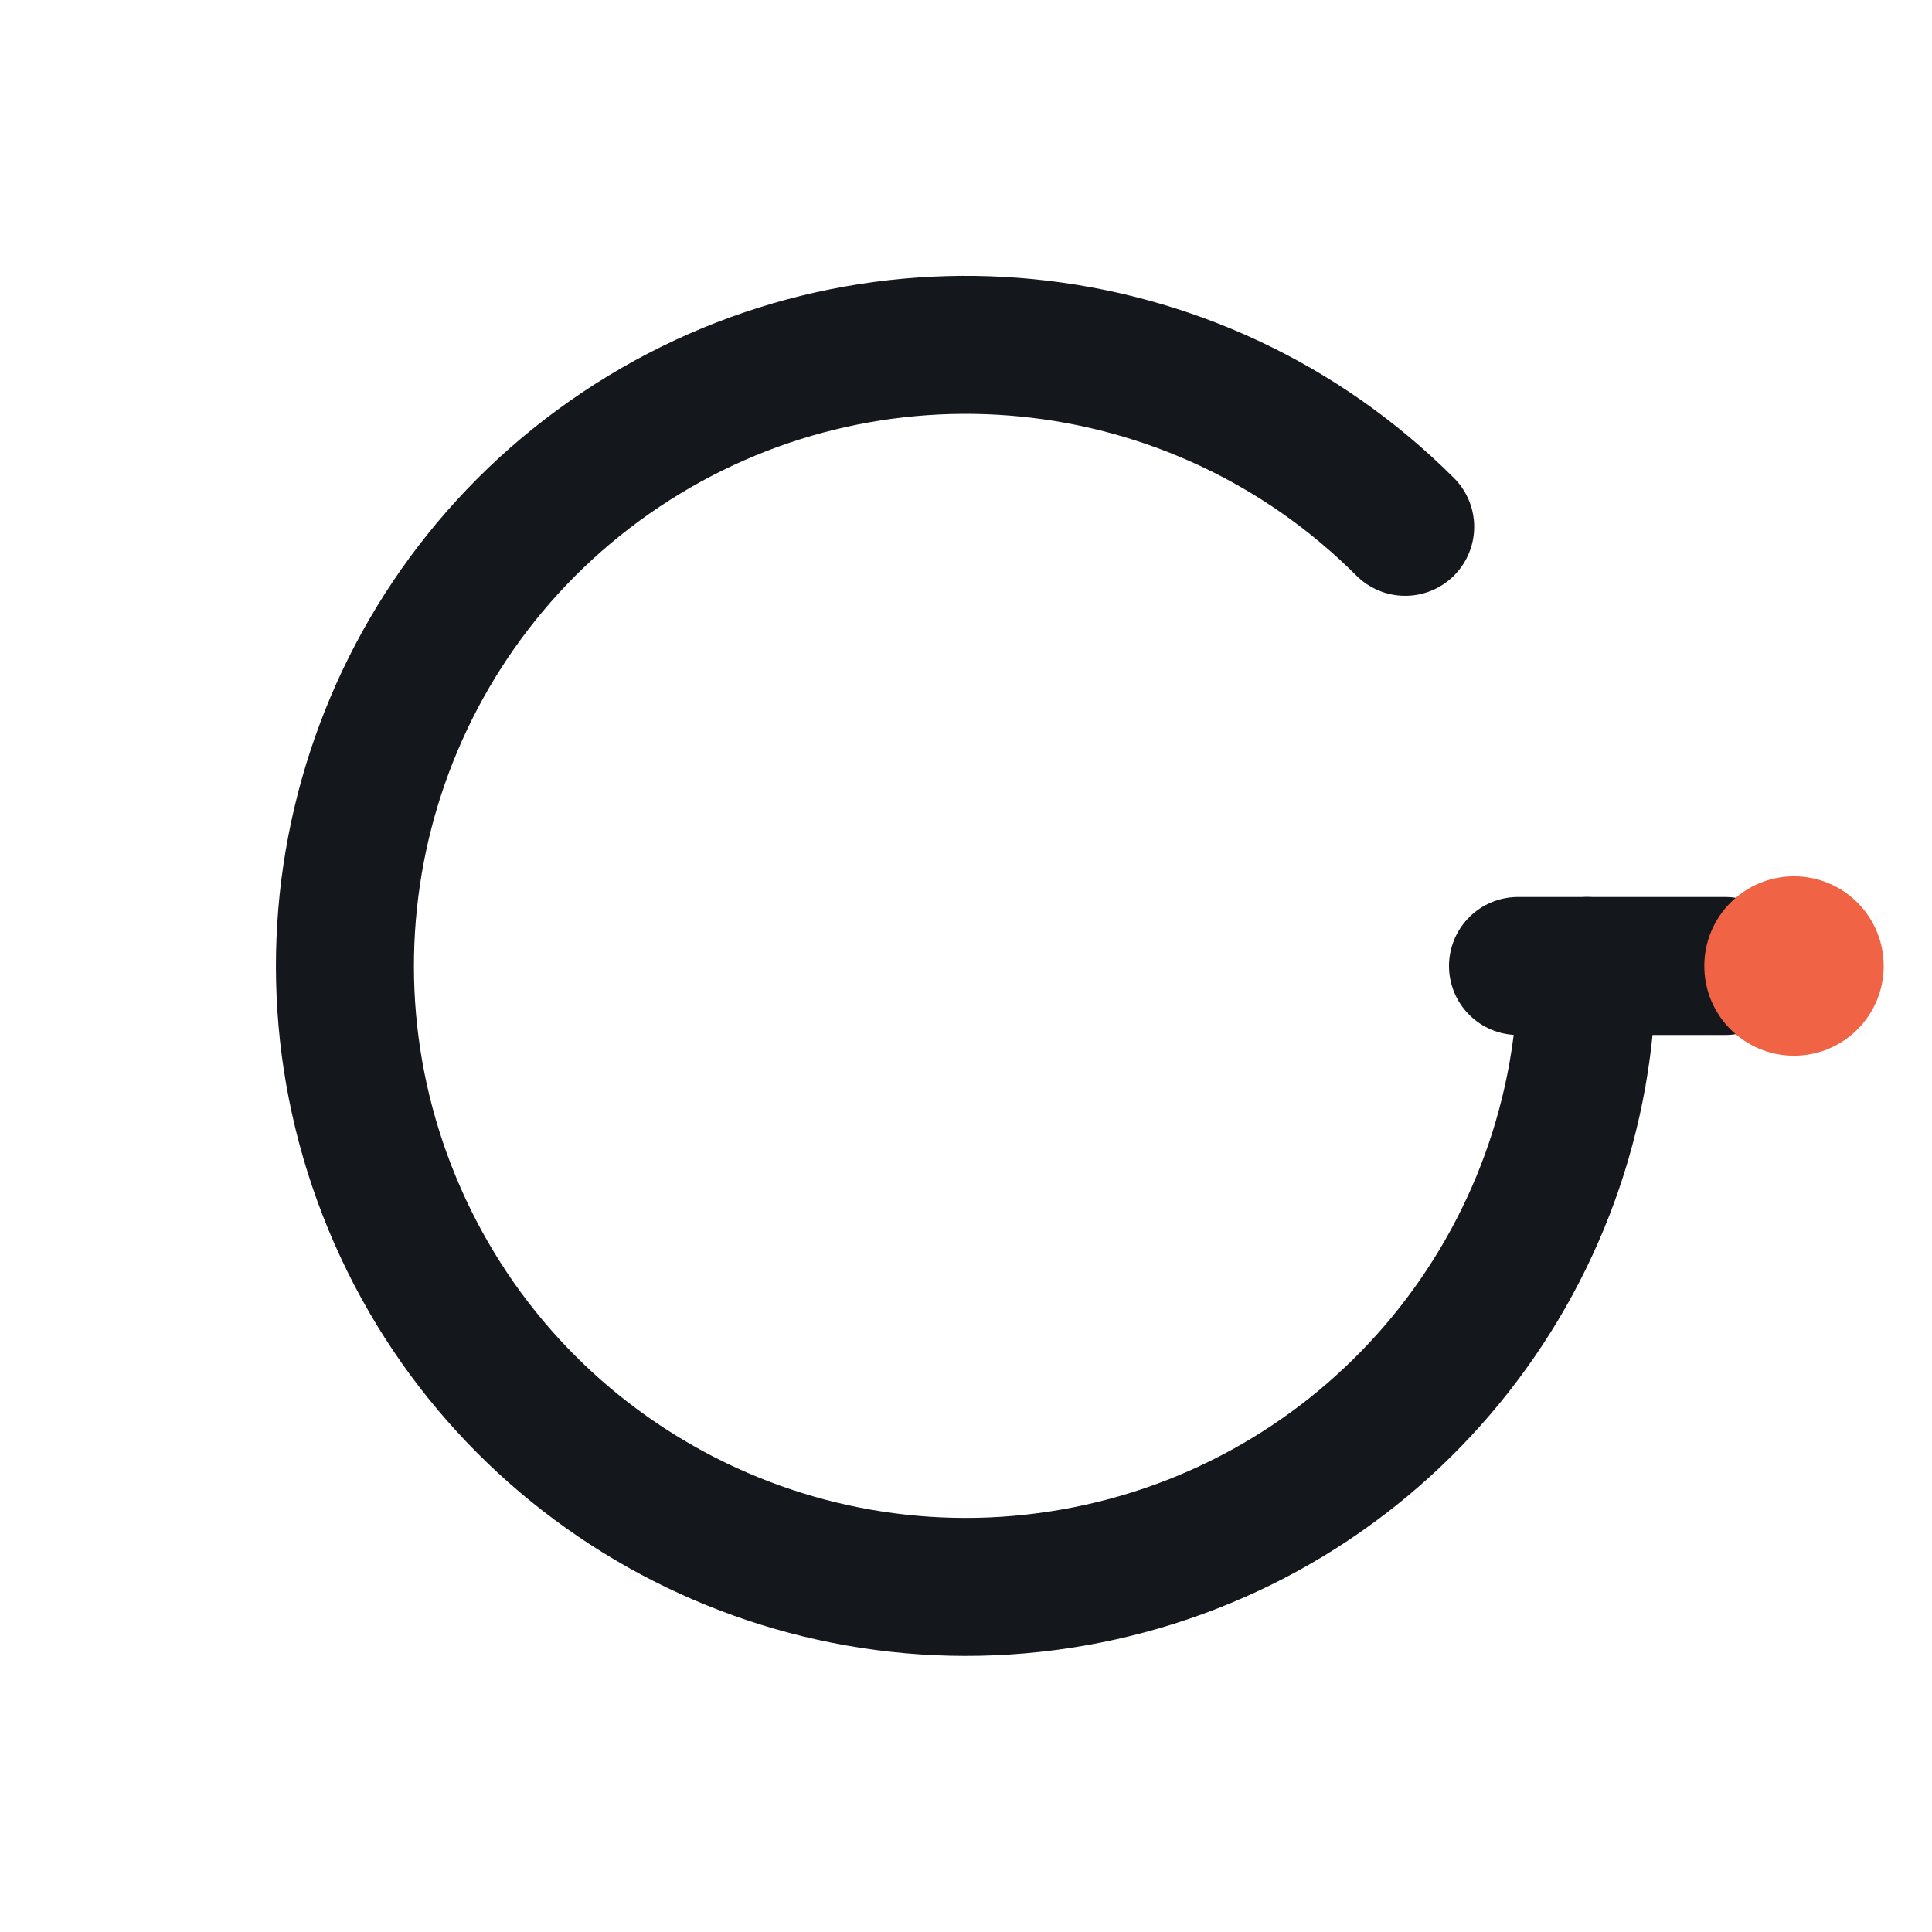
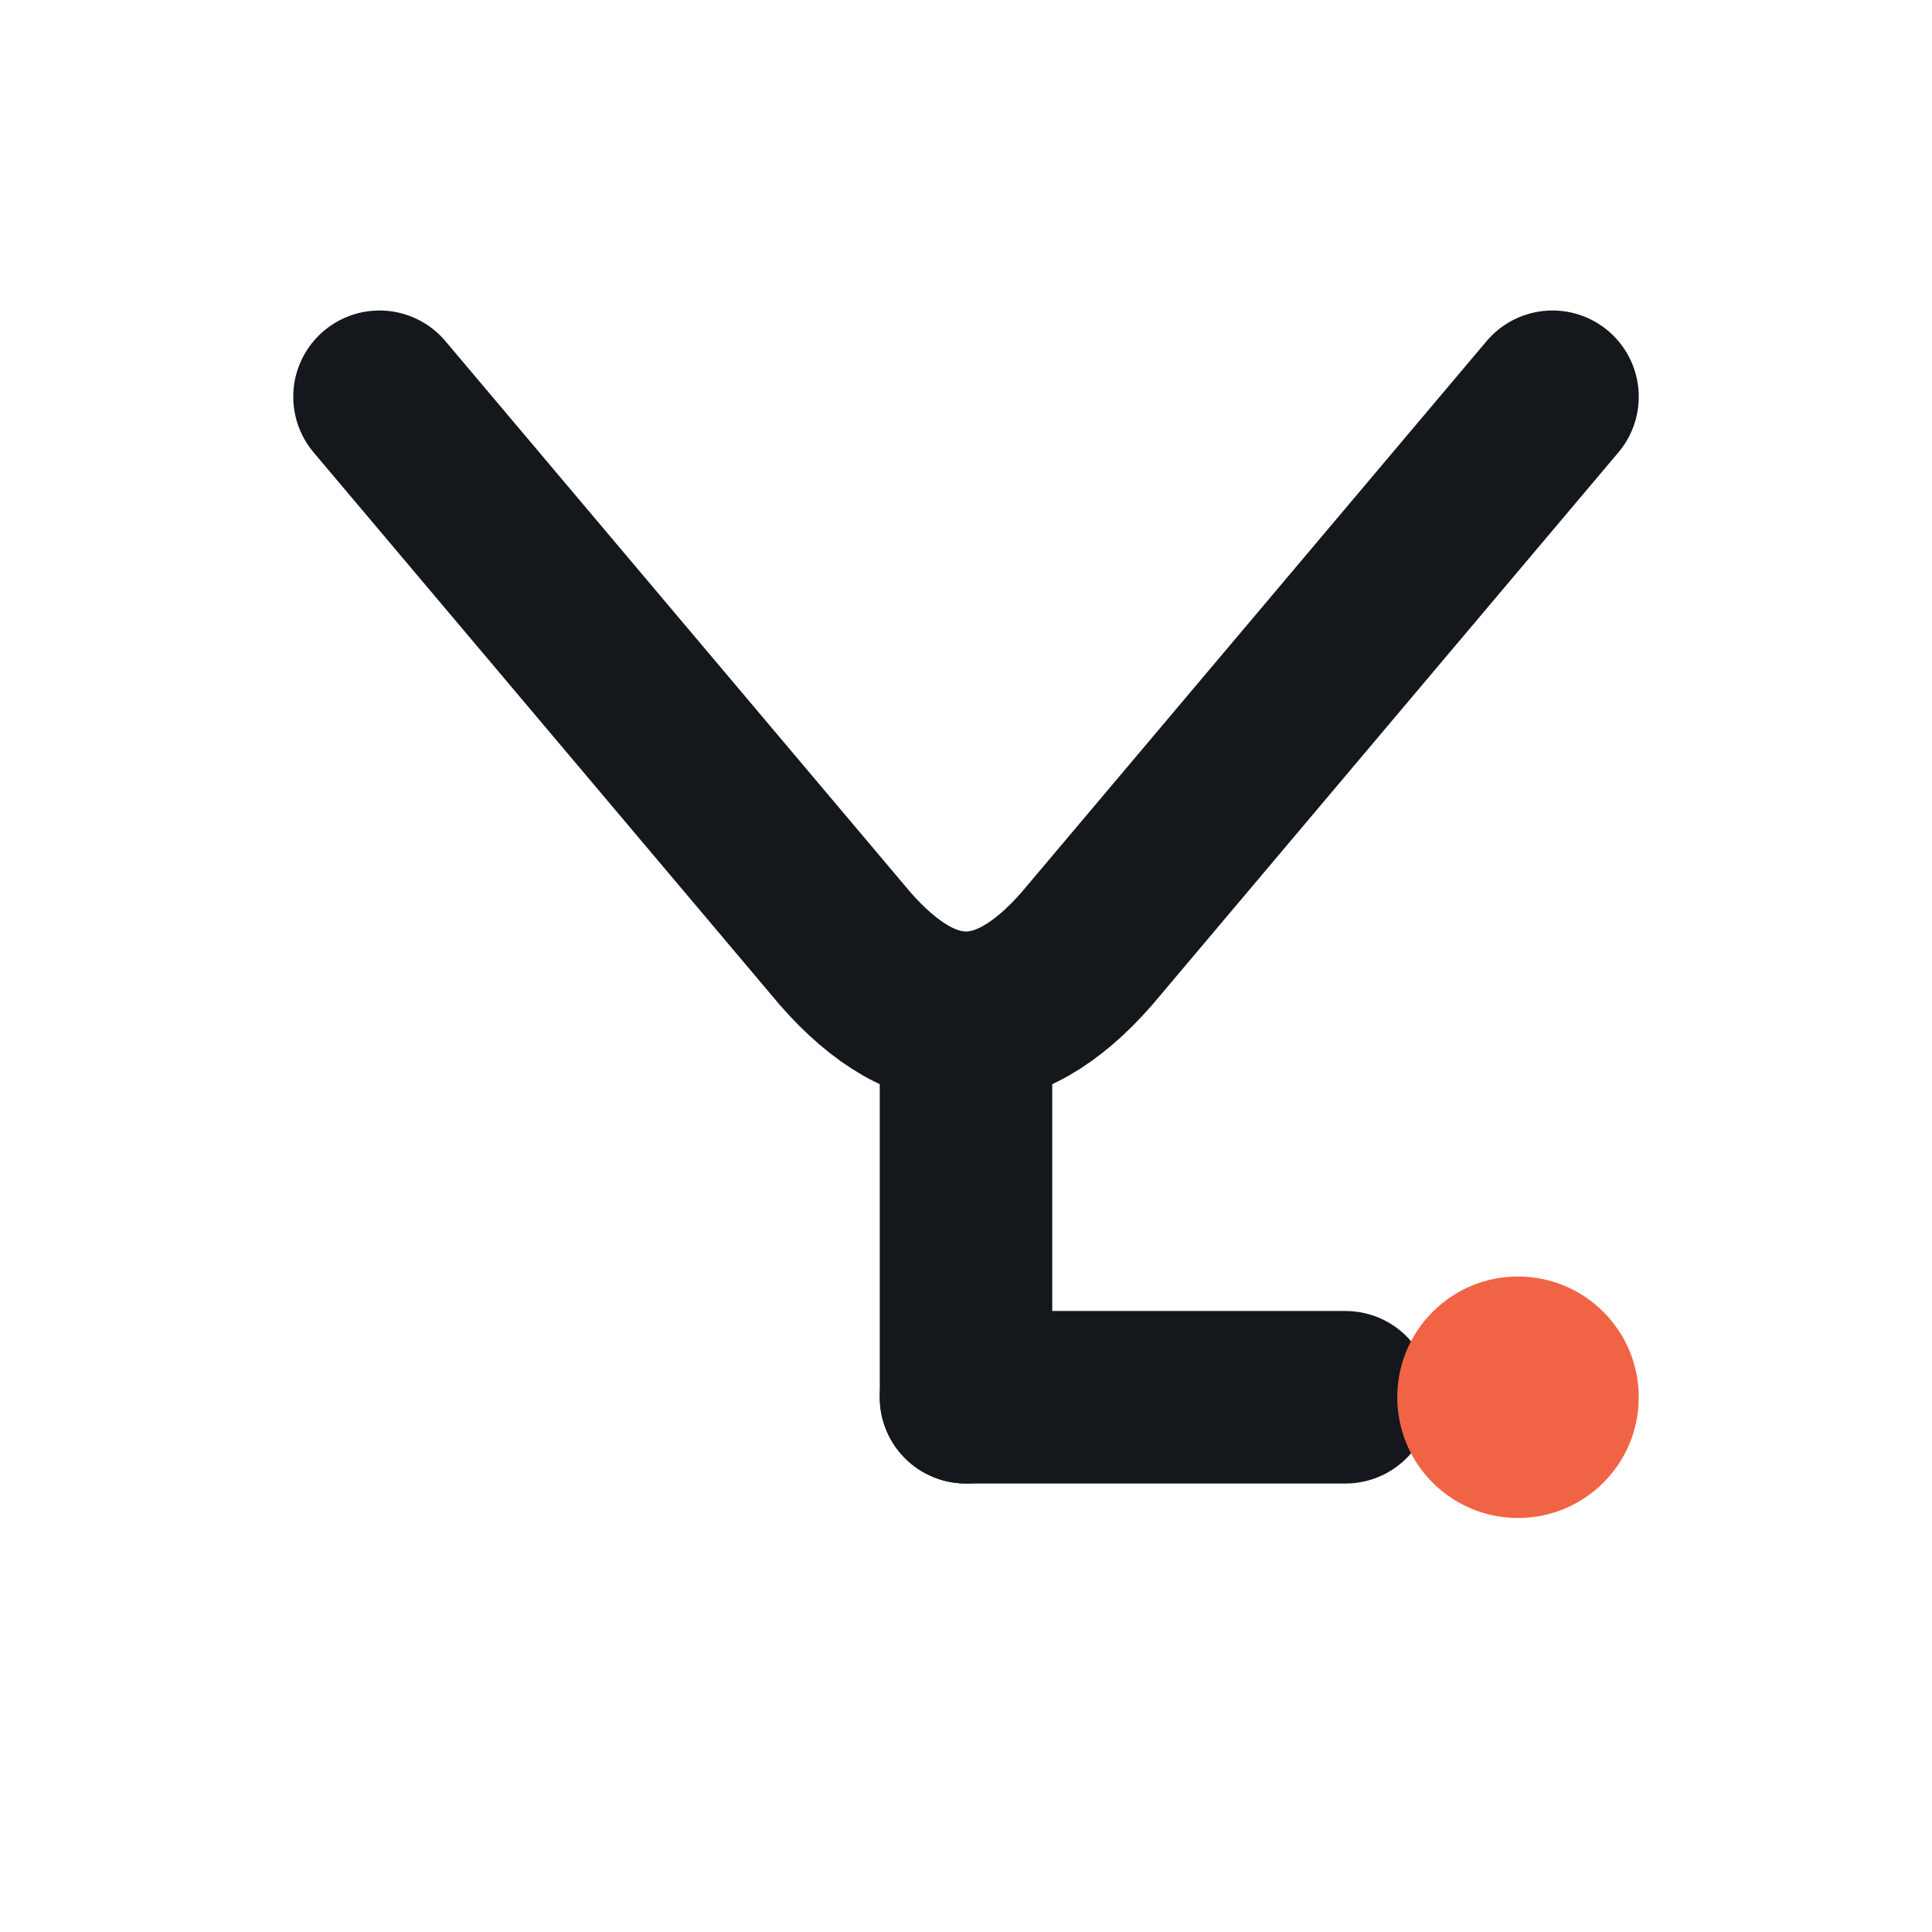
- <svg xmlns="http://www.w3.org/2000/svg" width="112" height="112" viewBox="0 0 112 112" role="img" aria-labelledby="title">
-   <path d="M81.46 30.54 A36 36 0 1 0 92 56" fill="none" stroke="#14171B" stroke-width="8" stroke-linecap="round" />
-   <path d="M88 56H100" fill="none" stroke="#14171B" stroke-width="8" stroke-linecap="round" />
-   <circle cx="104" cy="56" r="5.2" fill="#F06445" />
+ <svg xmlns="http://www.w3.org/2000/svg" width="112" height="112" viewBox="0 0 112 112" role="img" aria-labelledby="title desc">
+   <path d="M22 23 L49 55 Q56 63 63 55 L90 23" fill="none" stroke="#14171B" stroke-width="10" stroke-linecap="round" stroke-linejoin="round" />
+   <path d="M56 60 V81" fill="none" stroke="#14171B" stroke-width="10" stroke-linecap="round" />
+   <path d="M56 81 H78" fill="none" stroke="#14171B" stroke-width="10" stroke-linecap="round" />
+   <circle cx="88" cy="81" r="7" fill="#F06445" />
</svg>
